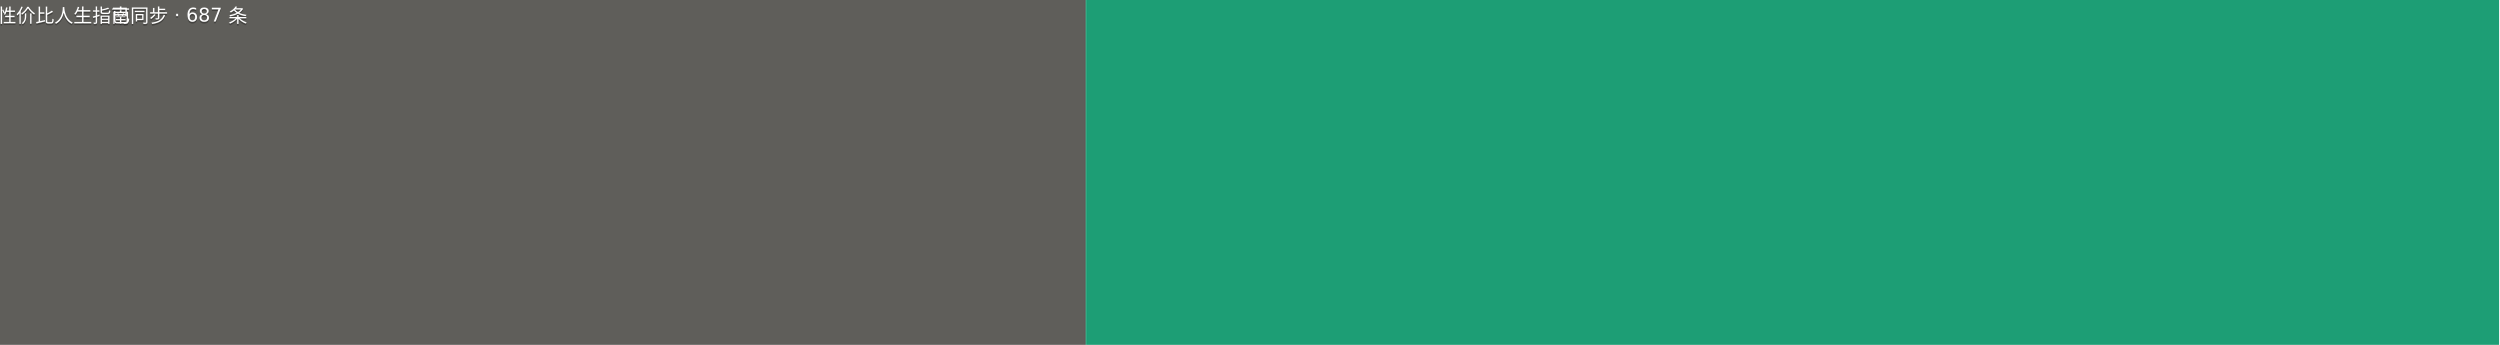
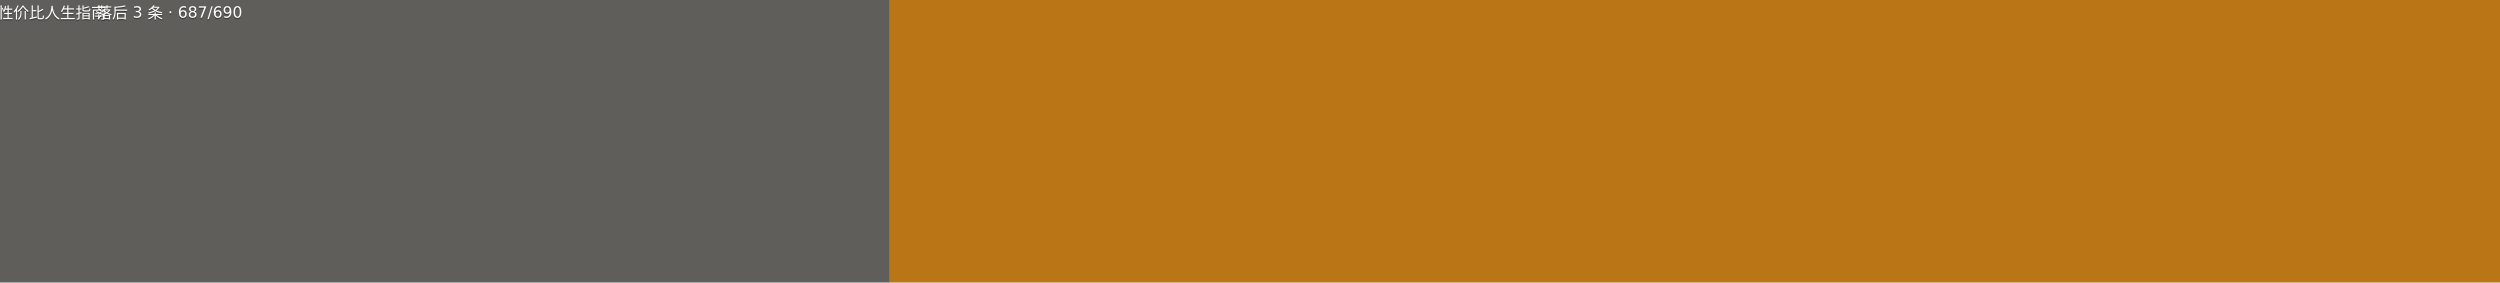
- <svg xmlns="http://www.w3.org/2000/svg" width="145" height="20" viewBox="0 0 1450 200" role="img" aria-label="高性价比人生指南: 已同步 · 687 条">
+ <svg xmlns="http://www.w3.org/2000/svg" width="177" height="20" viewBox="0 0 1770 200" role="img" aria-label="高性价比人生指南: 落后 3 条 · 687/690">
  <g>
    <rect width="630" height="200" fill="#5f5e5a" />
-     <rect x="630" width="820" height="200" fill="#1d9e75" />
+     <rect x="630" width="1140" height="200" fill="#ba7517" />
    <g fill="#fff" text-anchor="middle" font-family="Verdana,Geneva,DejaVu Sans,sans-serif" font-size="110">
      <text x="315" y="140" fill="#010101" fill-opacity=".3" transform="scale(.1)">高性价比人生指南</text>
      <text x="315" y="130" transform="scale(.1)">高性价比人生指南</text>
-       <text x="1040" y="140" fill="#010101" fill-opacity=".3" transform="scale(.1)">已同步 · 687 条</text>
-       <text x="1040" y="130" transform="scale(.1)">已同步 · 687 条</text>
+       <text x="1200" y="140" fill="#010101" fill-opacity=".3" transform="scale(.1)">落后 3 条 · 687/690</text>
+       <text x="1200" y="130" transform="scale(.1)">落后 3 条 · 687/690</text>
    </g>
  </g>
</svg>
